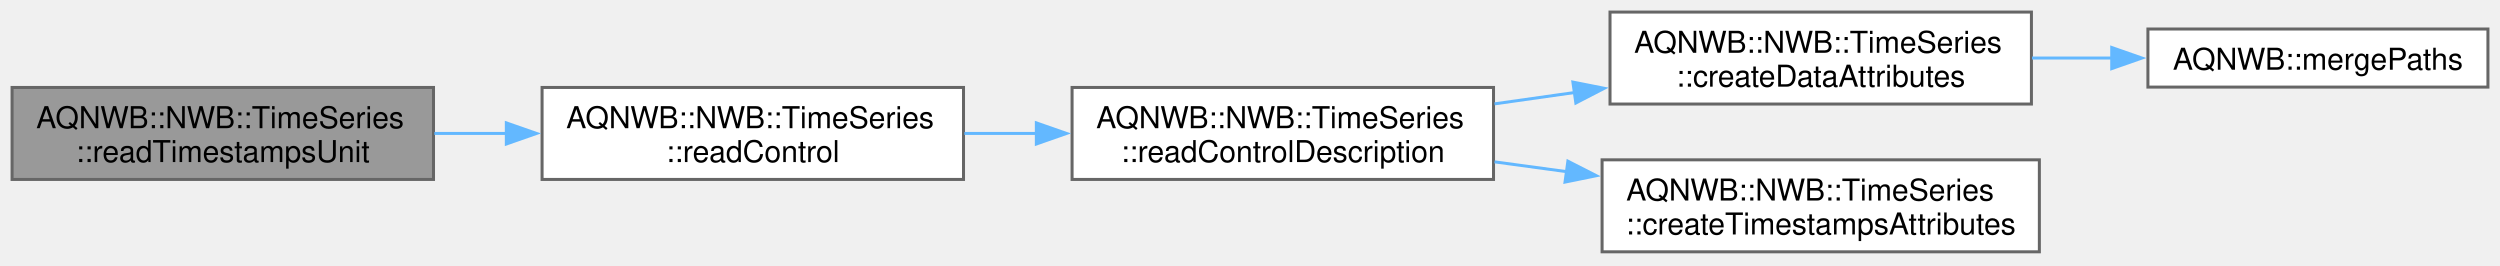
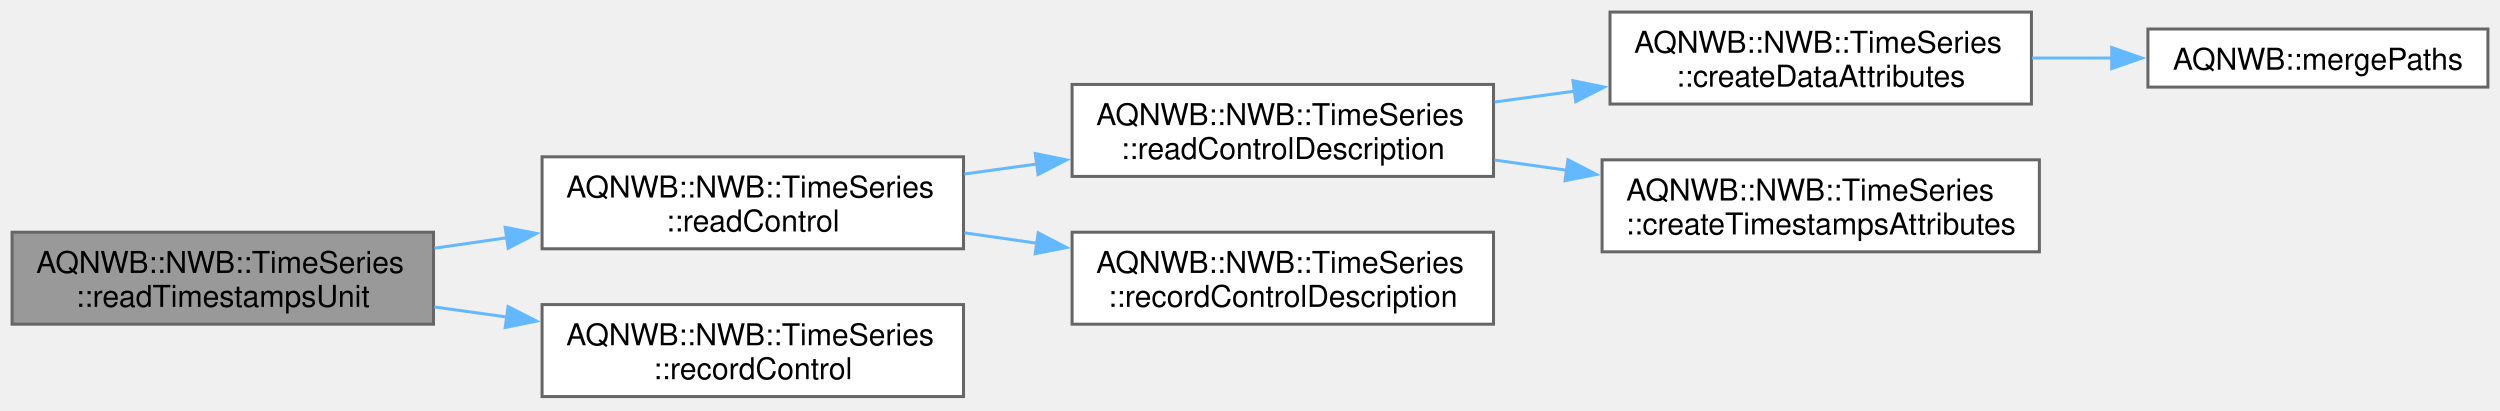
- <svg xmlns="http://www.w3.org/2000/svg" xmlns:xlink="http://www.w3.org/1999/xlink" width="829pt" height="88pt" viewBox="0.00 0.00 829.00 88.00">
-   <g id="graph0" class="graph" transform="scale(1 1) rotate(0) translate(4 83.5)">
+ <svg xmlns="http://www.w3.org/2000/svg" xmlns:xlink="http://www.w3.org/1999/xlink" width="829pt" height="136pt" viewBox="0.00 0.00 829.00 136.00">
+   <g id="graph0" class="graph" transform="scale(1 1) rotate(0) translate(4 131.5)">
    <g id="Node000001" class="node">
      <g id="a_Node000001">
        <a xlink:title=" ">
          <polygon fill="#999999" stroke="#666666" points="139.75,-54.5 0,-54.5 0,-24 139.75,-24 139.75,-54.5" />
          <text xml:space="preserve" text-anchor="start" x="8" y="-41" font-family="Helvetica,sans-Serif" font-size="10.00">AQNWB::NWB::TimeSeries</text>
          <text xml:space="preserve" text-anchor="middle" x="69.88" y="-29.75" font-family="Helvetica,sans-Serif" font-size="10.00">::readTimestampsUnit</text>
        </a>
      </g>
    </g>
    <g id="Node000002" class="node">
      <g id="a_Node000002">
        <a xlink:href="class_a_q_n_w_b_1_1_n_w_b_1_1_time_series.html#a0501cf1664c3ac781453e312aa3342b0" target="_top" xlink:title=" ">
-           <polygon fill="white" stroke="#666666" points="315.5,-54.5 175.75,-54.5 175.75,-24 315.5,-24 315.5,-54.5" />
-           <text xml:space="preserve" text-anchor="start" x="183.75" y="-41" font-family="Helvetica,sans-Serif" font-size="10.00">AQNWB::NWB::TimeSeries</text>
-           <text xml:space="preserve" text-anchor="middle" x="245.62" y="-29.75" font-family="Helvetica,sans-Serif" font-size="10.00">::readControl</text>
+           <polygon fill="white" stroke="#666666" points="315.5,-79.5 175.75,-79.5 175.75,-49 315.5,-49 315.5,-79.5" />
+           <text xml:space="preserve" text-anchor="start" x="183.75" y="-66" font-family="Helvetica,sans-Serif" font-size="10.00">AQNWB::NWB::TimeSeries</text>
+           <text xml:space="preserve" text-anchor="middle" x="245.62" y="-54.75" font-family="Helvetica,sans-Serif" font-size="10.00">::readControl</text>
        </a>
      </g>
    </g>
    <g id="edge1_Node000001_Node000002" class="edge">
      <g id="a_edge1_Node000001_Node000002">
        <a xlink:title=" ">
-           <path fill="none" stroke="#63b8ff" d="M140.04,-39.25C147.96,-39.25 156.07,-39.25 164.12,-39.25" />
-           <polygon fill="#63b8ff" stroke="#63b8ff" points="163.9,-42.75 173.9,-39.25 163.9,-35.75 163.9,-42.75" />
+           <path fill="none" stroke="#63b8ff" d="M140.04,-49.2C147.96,-50.34 156.07,-51.51 164.12,-52.67" />
+           <polygon fill="#63b8ff" stroke="#63b8ff" points="163.51,-56.12 173.91,-54.08 164.51,-49.19 163.51,-56.12" />
+         </a>
+       </g>
+     </g>
+     <g id="Node000008" class="node">
+       <g id="a_Node000008">
+         <a xlink:href="class_a_q_n_w_b_1_1_n_w_b_1_1_time_series.html#a09ead45365072d1f2dbdfe5d628d1af4" target="_top" xlink:title=" ">
+           <polygon fill="white" stroke="#666666" points="315.5,-30.5 175.75,-30.5 175.75,0 315.5,0 315.5,-30.5" />
+           <text xml:space="preserve" text-anchor="start" x="183.75" y="-17" font-family="Helvetica,sans-Serif" font-size="10.00">AQNWB::NWB::TimeSeries</text>
+           <text xml:space="preserve" text-anchor="middle" x="245.62" y="-5.75" font-family="Helvetica,sans-Serif" font-size="10.00">::recordControl</text>
+         </a>
+       </g>
+     </g>
+     <g id="edge7_Node000001_Node000008" class="edge">
+       <g id="a_edge7_Node000001_Node000008">
+         <a xlink:title=" ">
+           <path fill="none" stroke="#63b8ff" d="M140.04,-29.7C147.96,-28.6 156.07,-27.48 164.12,-26.37" />
+           <polygon fill="#63b8ff" stroke="#63b8ff" points="164.48,-29.85 173.91,-25.02 163.53,-22.92 164.48,-29.85" />
        </a>
      </g>
    </g>
    <g id="Node000003" class="node">
      <g id="a_Node000003">
        <a xlink:href="class_a_q_n_w_b_1_1_n_w_b_1_1_time_series.html#a02d6ceb1f87f4a76906f00688708b8e9" target="_top" xlink:title=" ">
-           <polygon fill="white" stroke="#666666" points="491.25,-54.5 351.5,-54.5 351.5,-24 491.25,-24 491.25,-54.5" />
-           <text xml:space="preserve" text-anchor="start" x="359.5" y="-41" font-family="Helvetica,sans-Serif" font-size="10.00">AQNWB::NWB::TimeSeries</text>
-           <text xml:space="preserve" text-anchor="middle" x="421.38" y="-29.75" font-family="Helvetica,sans-Serif" font-size="10.00">::readControlDescription</text>
+           <polygon fill="white" stroke="#666666" points="491.25,-103.5 351.5,-103.5 351.5,-73 491.25,-73 491.25,-103.5" />
+           <text xml:space="preserve" text-anchor="start" x="359.5" y="-90" font-family="Helvetica,sans-Serif" font-size="10.00">AQNWB::NWB::TimeSeries</text>
+           <text xml:space="preserve" text-anchor="middle" x="421.38" y="-78.75" font-family="Helvetica,sans-Serif" font-size="10.00">::readControlDescription</text>
        </a>
      </g>
    </g>
    <g id="edge2_Node000002_Node000003" class="edge">
      <g id="a_edge2_Node000002_Node000003">
        <a xlink:title=" ">
-           <path fill="none" stroke="#63b8ff" d="M315.79,-39.25C323.71,-39.25 331.82,-39.25 339.87,-39.25" />
-           <polygon fill="#63b8ff" stroke="#63b8ff" points="339.65,-42.75 349.65,-39.25 339.65,-35.75 339.65,-42.75" />
+           <path fill="none" stroke="#63b8ff" d="M315.79,-73.8C323.71,-74.9 331.82,-76.02 339.87,-77.13" />
+           <polygon fill="#63b8ff" stroke="#63b8ff" points="339.28,-80.58 349.66,-78.48 340.23,-73.65 339.28,-80.58" />
+         </a>
+       </g>
+     </g>
+     <g id="Node000007" class="node">
+       <g id="a_Node000007">
+         <a xlink:href="class_a_q_n_w_b_1_1_n_w_b_1_1_time_series.html#a7e7da4174344eee6e143a39fc45cc014" target="_top" xlink:title=" ">
+           <polygon fill="white" stroke="#666666" points="491.25,-54.5 351.5,-54.5 351.5,-24 491.25,-24 491.25,-54.5" />
+           <text xml:space="preserve" text-anchor="start" x="359.5" y="-41" font-family="Helvetica,sans-Serif" font-size="10.00">AQNWB::NWB::TimeSeries</text>
+           <text xml:space="preserve" text-anchor="middle" x="421.38" y="-29.75" font-family="Helvetica,sans-Serif" font-size="10.00">::recordControlDescription</text>
+         </a>
+       </g>
+     </g>
+     <g id="edge6_Node000002_Node000007" class="edge">
+       <g id="a_edge6_Node000002_Node000007">
+         <a xlink:title=" ">
+           <path fill="none" stroke="#63b8ff" d="M315.79,-54.3C323.71,-53.16 331.82,-51.99 339.87,-50.83" />
+           <polygon fill="#63b8ff" stroke="#63b8ff" points="340.26,-54.31 349.66,-49.42 339.26,-47.38 340.26,-54.31" />
        </a>
      </g>
    </g>
    <g id="Node000004" class="node">
      <g id="a_Node000004">
        <a xlink:href="class_a_q_n_w_b_1_1_n_w_b_1_1_time_series.html#ad02a2c3803891f352dd2496b9ff1887b" target="_top" xlink:title="Convenience function for creating data related attributes.">
-           <polygon fill="white" stroke="#666666" points="669.62,-79.5 529.88,-79.5 529.88,-49 669.62,-49 669.62,-79.5" />
-           <text xml:space="preserve" text-anchor="start" x="537.88" y="-66" font-family="Helvetica,sans-Serif" font-size="10.00">AQNWB::NWB::TimeSeries</text>
-           <text xml:space="preserve" text-anchor="middle" x="599.75" y="-54.75" font-family="Helvetica,sans-Serif" font-size="10.00">::createDataAttributes</text>
+           <polygon fill="white" stroke="#666666" points="669.62,-127.5 529.88,-127.5 529.88,-97 669.62,-97 669.62,-127.5" />
+           <text xml:space="preserve" text-anchor="start" x="537.88" y="-114" font-family="Helvetica,sans-Serif" font-size="10.00">AQNWB::NWB::TimeSeries</text>
+           <text xml:space="preserve" text-anchor="middle" x="599.75" y="-102.75" font-family="Helvetica,sans-Serif" font-size="10.00">::createDataAttributes</text>
        </a>
      </g>
    </g>
    <g id="edge3_Node000003_Node000004" class="edge">
      <g id="a_edge3_Node000003_Node000004">
        <a xlink:title=" ">
-           <path fill="none" stroke="#63b8ff" d="M491.58,-49.06C500.33,-50.3 509.35,-51.58 518.26,-52.84" />
-           <polygon fill="#63b8ff" stroke="#63b8ff" points="517.57,-56.28 527.96,-54.22 518.55,-49.35 517.57,-56.28" />
+           <path fill="none" stroke="#63b8ff" d="M491.58,-97.67C500.33,-98.86 509.35,-100.08 518.26,-101.3" />
+           <polygon fill="#63b8ff" stroke="#63b8ff" points="517.58,-104.74 527.96,-102.62 518.52,-97.8 517.58,-104.74" />
        </a>
      </g>
    </g>
    <g id="Node000006" class="node">
      <g id="a_Node000006">
        <a xlink:href="class_a_q_n_w_b_1_1_n_w_b_1_1_time_series.html#a682200d497af6051d0ef9189509084dd" target="_top" xlink:title="Convenience function for creating timestamp related attributes.">
-           <polygon fill="white" stroke="#666666" points="672.25,-30.5 527.25,-30.5 527.25,0 672.25,0 672.25,-30.5" />
-           <text xml:space="preserve" text-anchor="start" x="535.25" y="-17" font-family="Helvetica,sans-Serif" font-size="10.00">AQNWB::NWB::TimeSeries</text>
-           <text xml:space="preserve" text-anchor="middle" x="599.75" y="-5.75" font-family="Helvetica,sans-Serif" font-size="10.00">::createTimestampsAttributes</text>
+           <polygon fill="white" stroke="#666666" points="672.25,-78.5 527.25,-78.5 527.25,-48 672.25,-48 672.25,-78.5" />
+           <text xml:space="preserve" text-anchor="start" x="535.25" y="-65" font-family="Helvetica,sans-Serif" font-size="10.00">AQNWB::NWB::TimeSeries</text>
+           <text xml:space="preserve" text-anchor="middle" x="599.75" y="-53.75" font-family="Helvetica,sans-Serif" font-size="10.00">::createTimestampsAttributes</text>
        </a>
      </g>
    </g>
    <g id="edge5_Node000003_Node000006" class="edge">
      <g id="a_edge5_Node000003_Node000006">
        <a xlink:title=" ">
-           <path fill="none" stroke="#63b8ff" d="M491.58,-29.83C499.45,-28.76 507.53,-27.66 515.56,-26.57" />
-           <polygon fill="#63b8ff" stroke="#63b8ff" points="515.91,-30.05 525.34,-25.24 514.96,-23.12 515.91,-30.05" />
+           <path fill="none" stroke="#63b8ff" d="M491.58,-78.44C499.45,-77.33 507.53,-76.18 515.56,-75.04" />
+           <polygon fill="#63b8ff" stroke="#63b8ff" points="515.94,-78.52 525.35,-73.65 514.95,-71.59 515.94,-78.52" />
        </a>
      </g>
    </g>
    <g id="Node000005" class="node">
      <g id="a_Node000005">
        <a xlink:href="namespace_a_q_n_w_b.html#a31983dbaaa85c2e355b9687fc0ef1881" target="_top" xlink:title="Merge two paths into a single path, handling extra trailing and starting &quot;/&quot;.">
-           <polygon fill="white" stroke="#666666" points="821,-73.88 708.25,-73.88 708.25,-54.62 821,-54.62 821,-73.88" />
-           <text xml:space="preserve" text-anchor="middle" x="764.62" y="-60.38" font-family="Helvetica,sans-Serif" font-size="10.00">AQNWB::mergePaths</text>
+           <polygon fill="white" stroke="#666666" points="821,-121.88 708.25,-121.88 708.25,-102.62 821,-102.62 821,-121.88" />
+           <text xml:space="preserve" text-anchor="middle" x="764.62" y="-108.38" font-family="Helvetica,sans-Serif" font-size="10.00">AQNWB::mergePaths</text>
        </a>
      </g>
    </g>
    <g id="edge4_Node000004_Node000005" class="edge">
      <g id="a_edge4_Node000004_Node000005">
        <a xlink:title=" ">
-           <path fill="none" stroke="#63b8ff" d="M669.82,-64.25C678.63,-64.25 687.62,-64.25 696.4,-64.25" />
-           <polygon fill="#63b8ff" stroke="#63b8ff" points="696.25,-67.75 706.25,-64.25 696.25,-60.75 696.25,-67.75" />
+           <path fill="none" stroke="#63b8ff" d="M669.82,-112.25C678.63,-112.25 687.62,-112.25 696.4,-112.25" />
+           <polygon fill="#63b8ff" stroke="#63b8ff" points="696.25,-115.75 706.25,-112.25 696.25,-108.75 696.25,-115.75" />
        </a>
      </g>
    </g>
  </g>
</svg>
